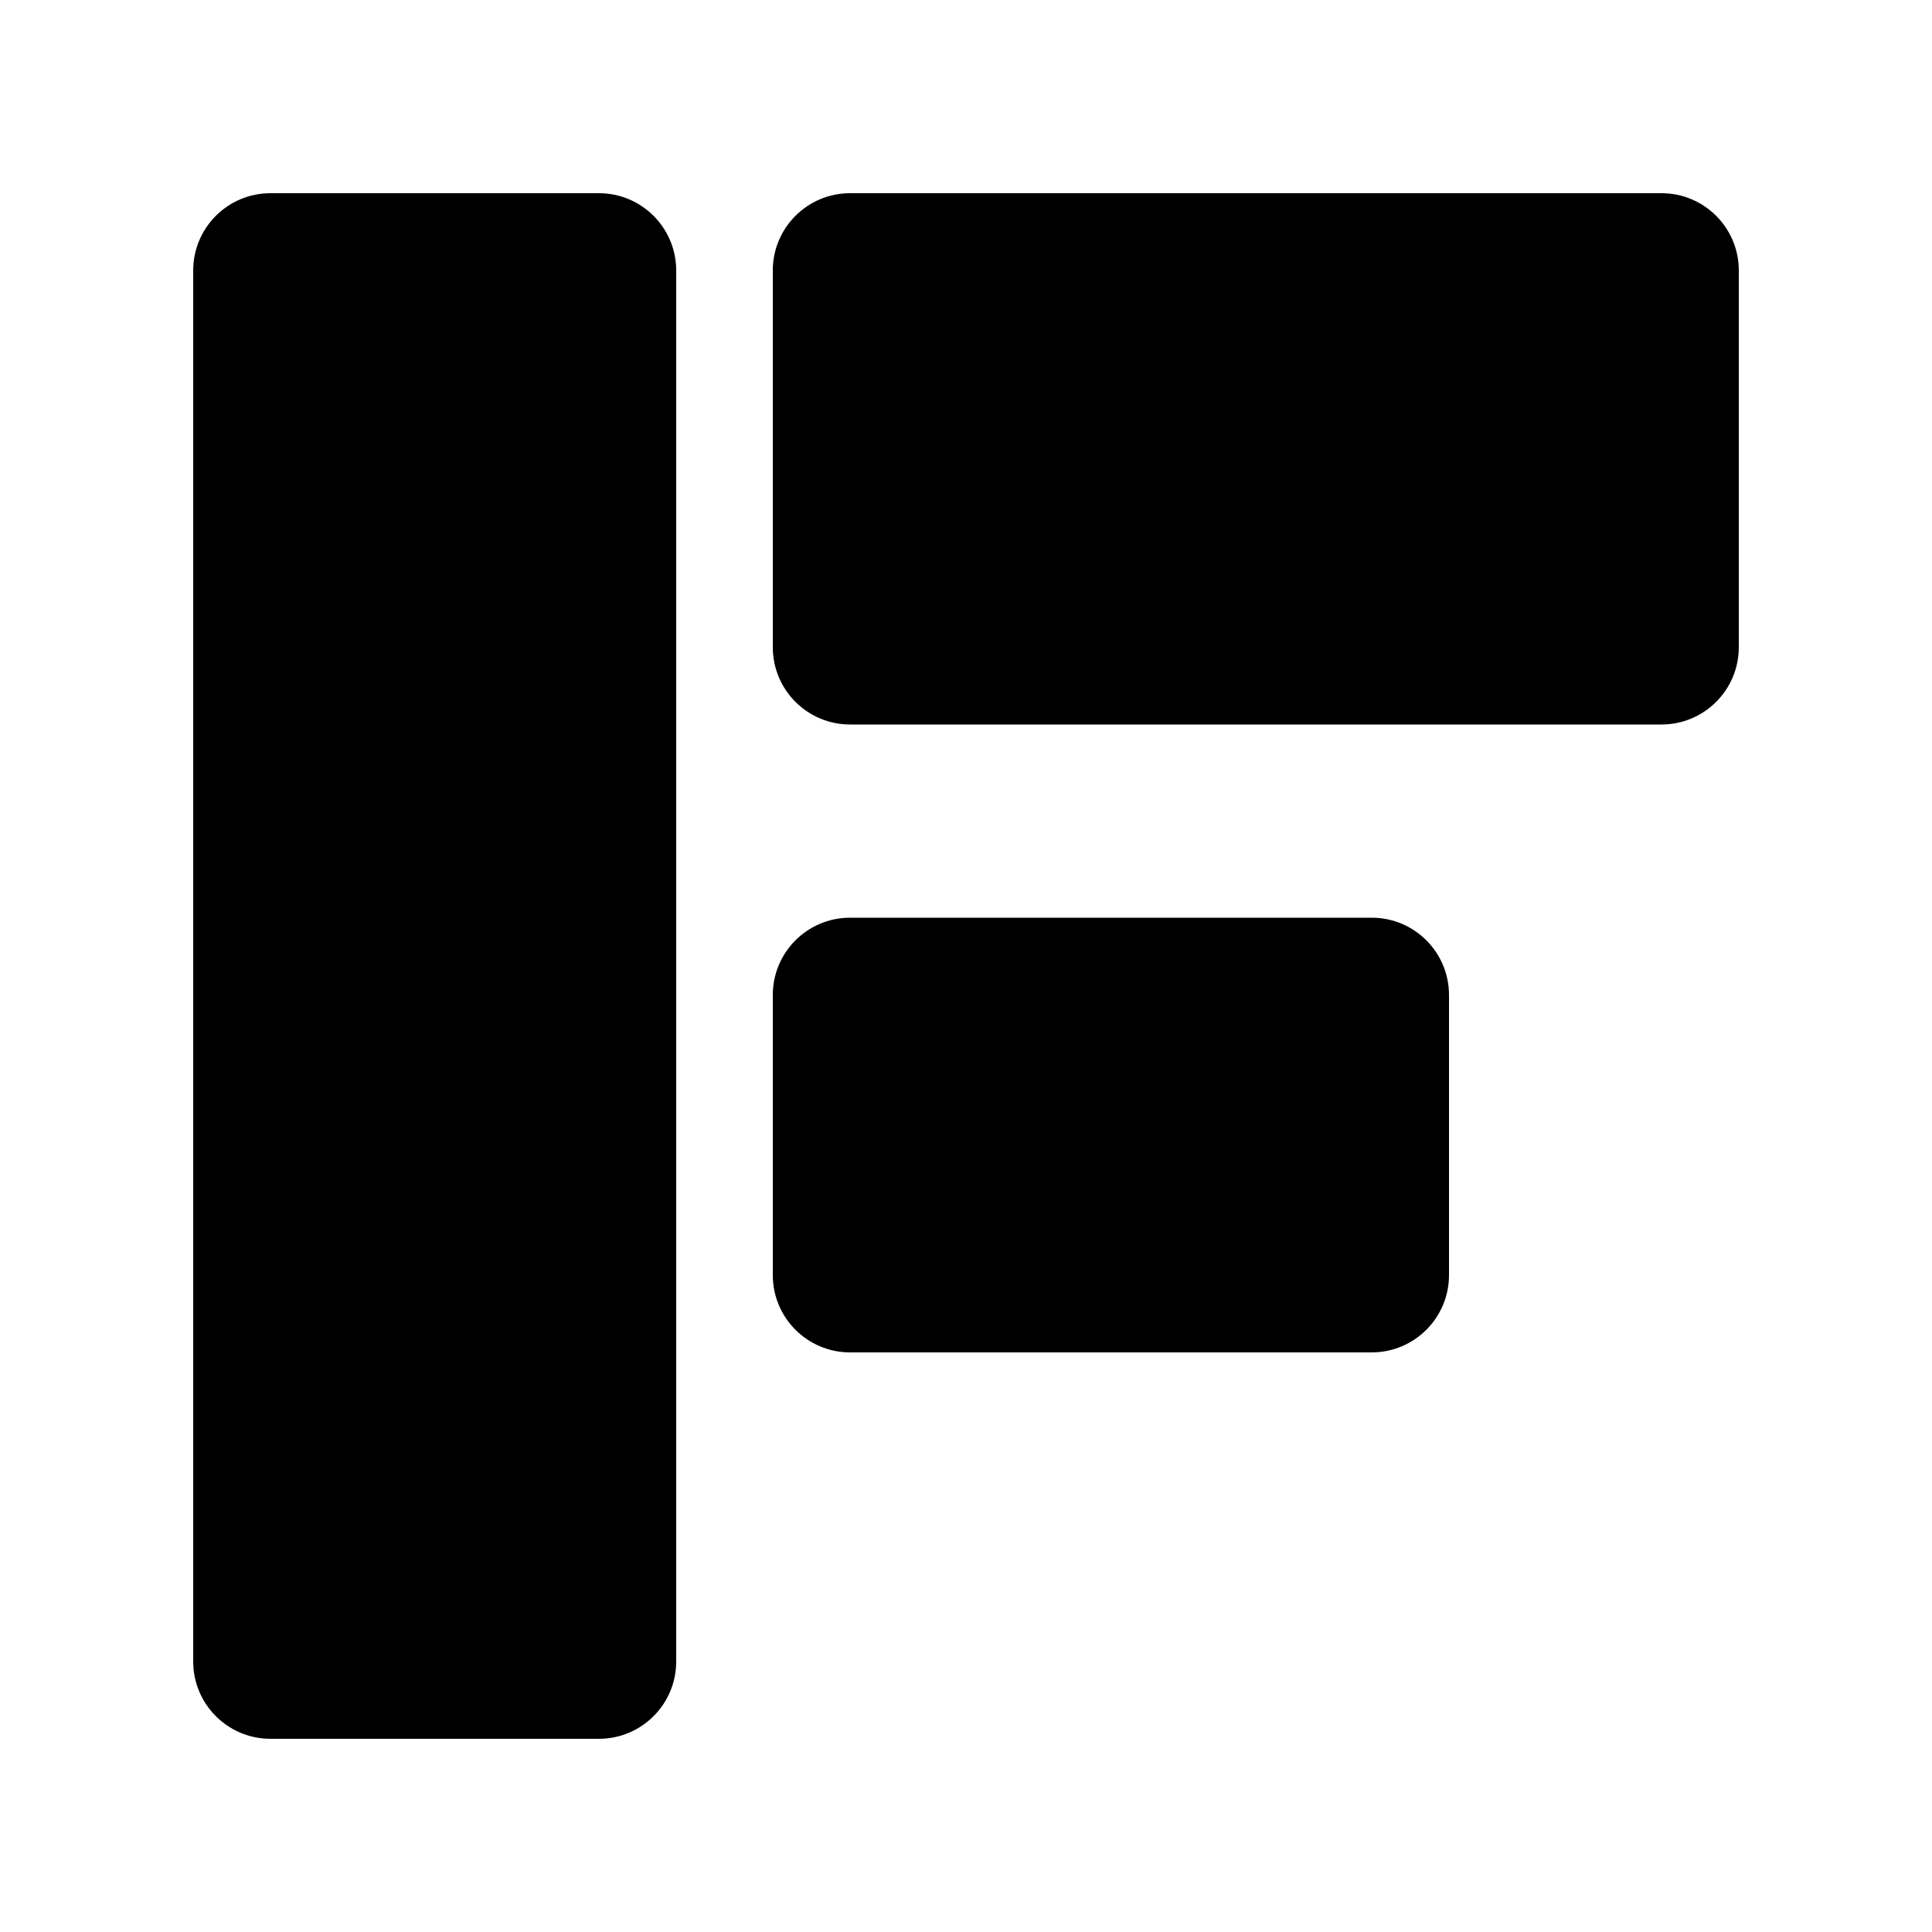
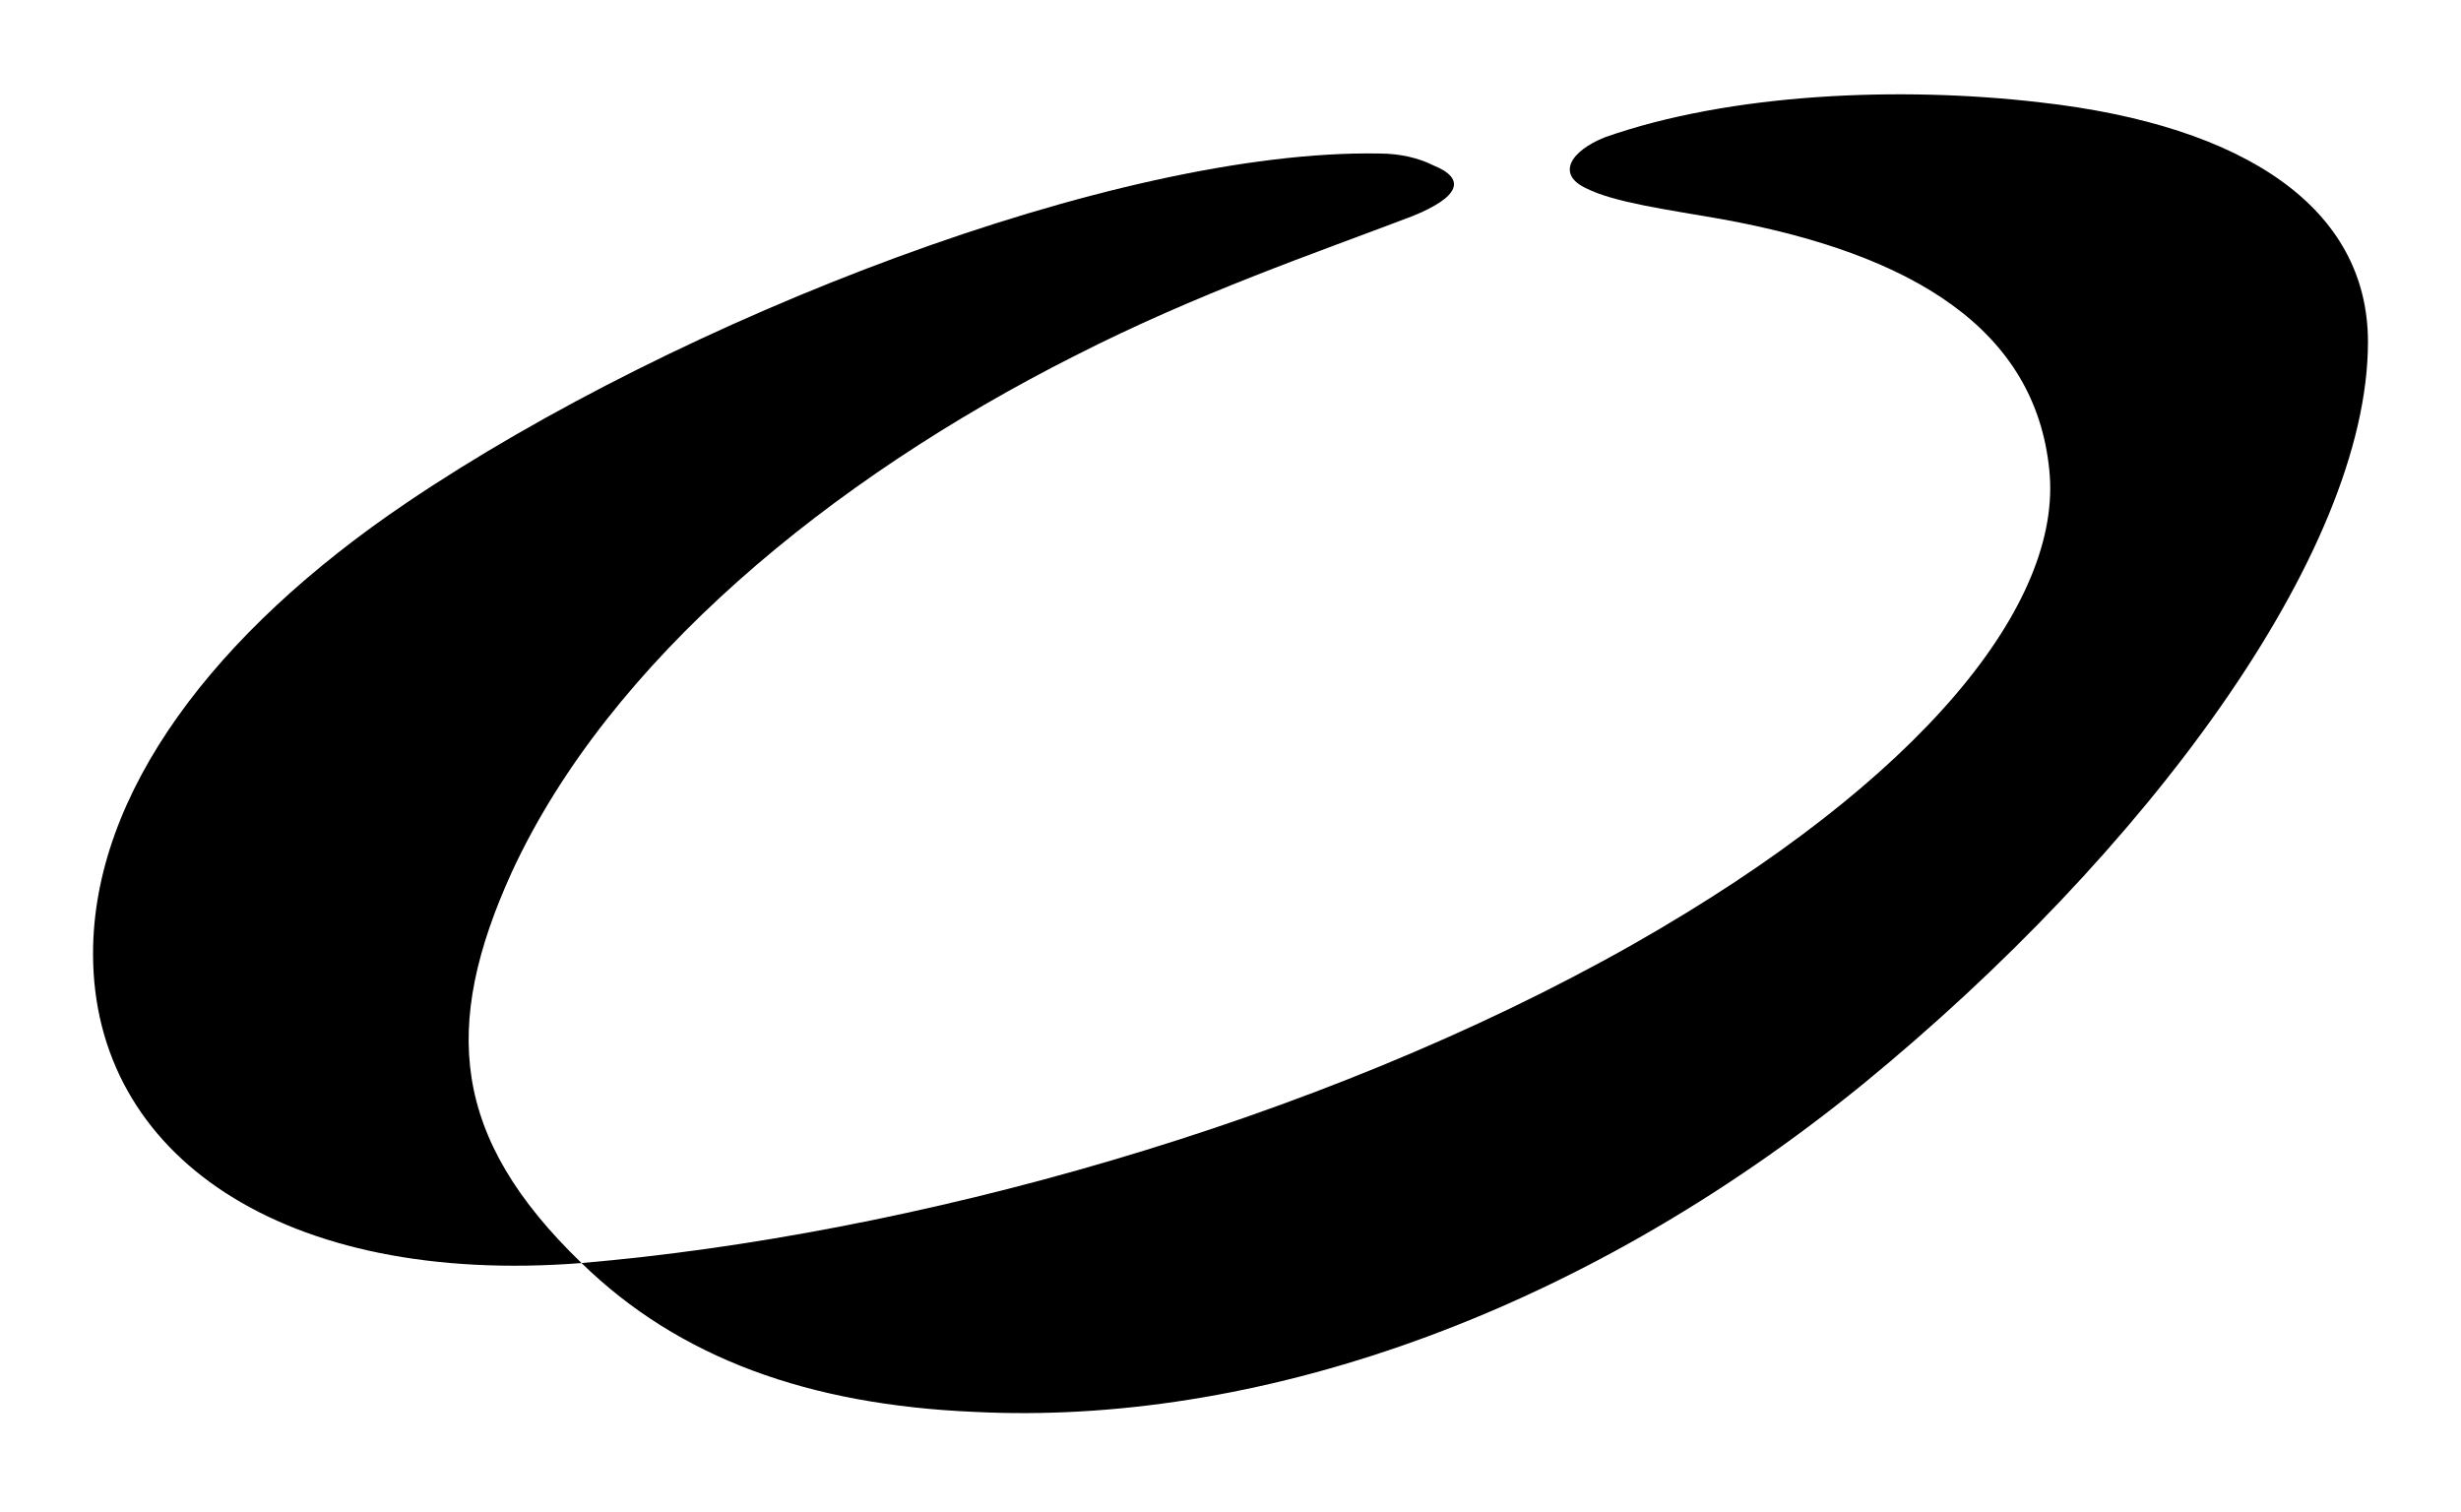
- <svg xmlns="http://www.w3.org/2000/svg" viewBox="0 0 200 200" role="img" aria-label="Ferese symbol: tiled F">
-   <rect x="20" y="20" width="50" height="160" rx="8" fill="currentColor" />
-   <rect x="80" y="20" width="100" height="55" rx="8" fill="currentColor" />
-   <rect x="80" y="95" width="70" height="45" rx="8" fill="currentColor" />
+ <svg xmlns="http://www.w3.org/2000/svg" width="1058" height="650" viewBox="105 314 1058 650" role="img" aria-labelledby="title desc">
+   <path id="sweep-left" fill="currentColor" d="M 698 380 C 585 378 397 451 280 530 C 197 586 145 655 145 724 C 145 811 227 867 355 857 C 299 803 295 755 325 689 C 367 598 462 520 567 467 C 620 440 670 423 712 407 C 732 399 736 391 721 385 C 715 382 707 380 698 380 Z" />
+   <path id="sweep-right" fill="currentColor" d="M 795 373 C 849 354 922 351 982 358 C 1071 368 1123 404 1123 461 C 1123 552 1027 681 906 780 C 782 881 643 927 524 921 C 453 918 397 898 355 857 C 496 845 671 797 807 720 C 932 649 992 573 986 516 C 980 456 928 423 844 408 C 821 404 799 401 787 395 C 774 389 780 379 795 373 Z" />
</svg>
